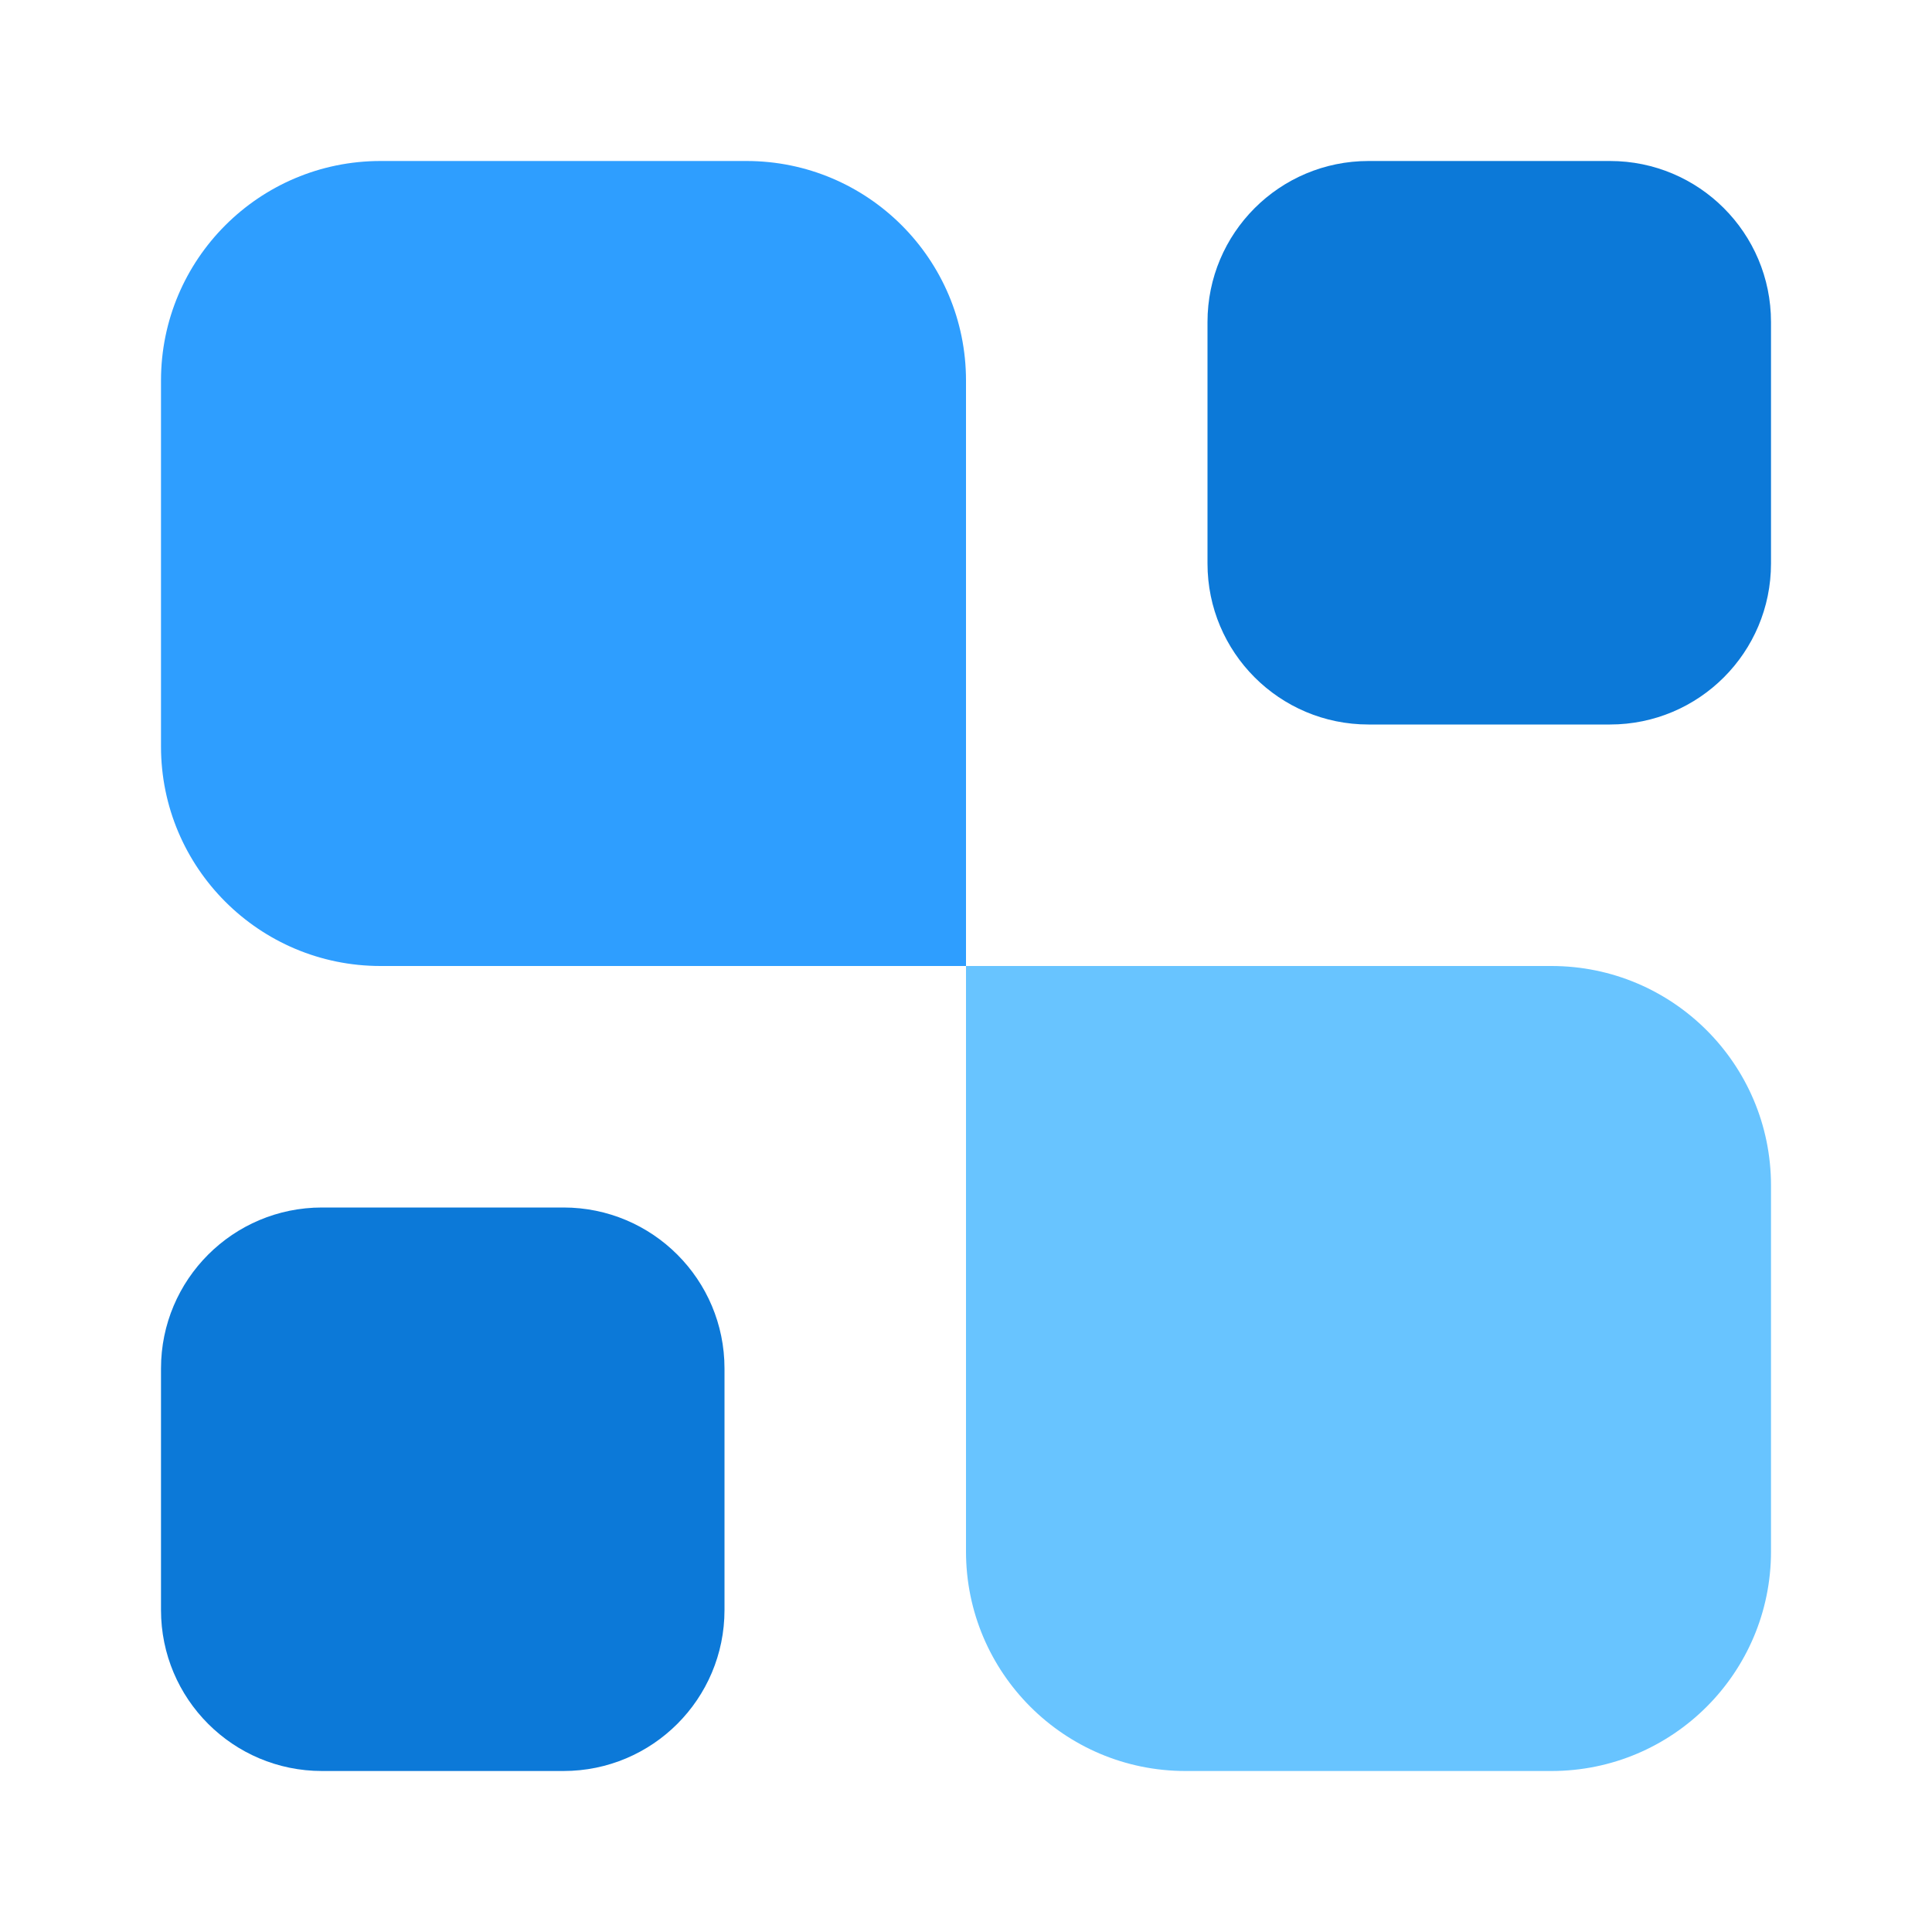
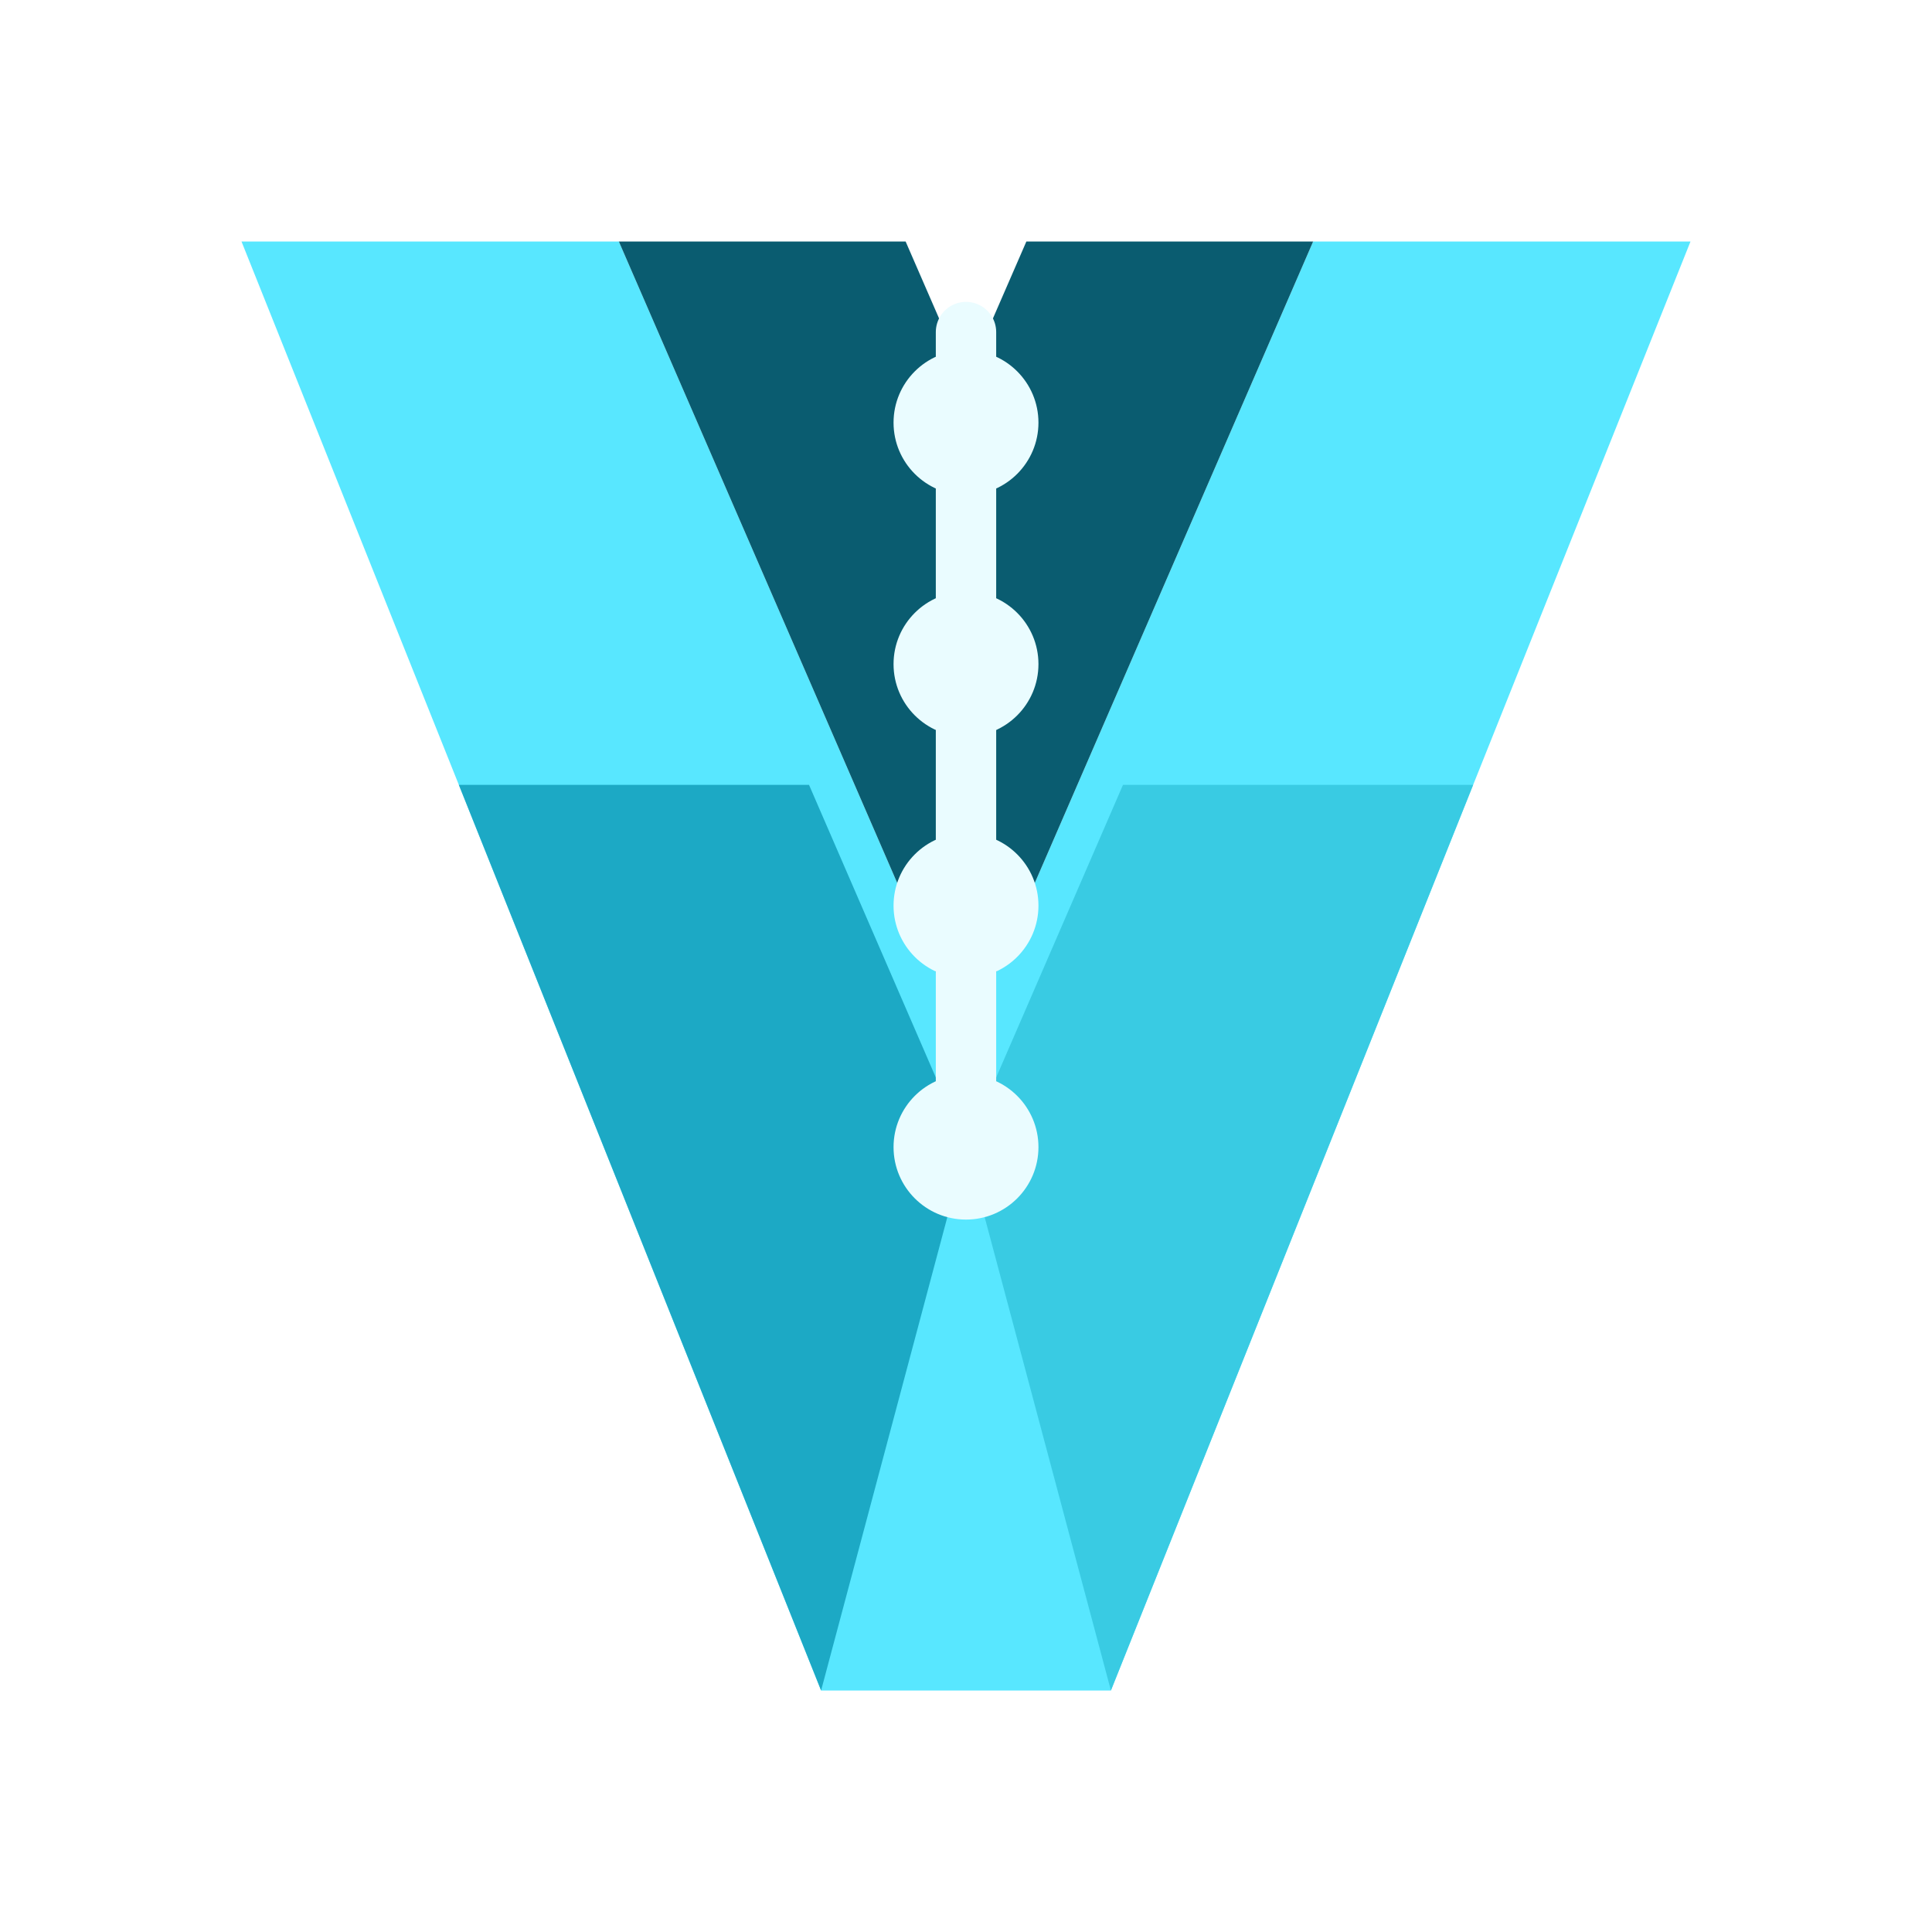
- <svg xmlns="http://www.w3.org/2000/svg" width="24" height="24" viewBox="0 0 24 24" fill="none">
-   <path d="M22 19.273C22 20.779 20.779 22 19.273 22H14.727C13.221 22 12 20.779 12 19.273V12H19.273C20.779 12 22 13.221 22 14.727V19.273Z" fill="#68C4FF" />
-   <path d="M20 2C21.105 2 22 2.895 22 4V7C22 8.105 21.105 9 20 9H17C15.895 9 15 8.105 15 7V4C15 2.895 15.895 2 17 2H20Z" fill="#0C79D8" />
-   <path d="M7 15C8.105 15 9 15.895 9 17V20C9 21.105 8.105 22 7 22H4C2.895 22 2 21.105 2 20V17C2 15.895 2.895 15 4 15H7Z" fill="#0C79D8" />
-   <path d="M12 12H4.727C3.221 12 2 10.779 2 9.273V4.727C2 3.221 3.221 2 4.727 2H9.273C10.779 2 12 3.221 12 4.727V12Z" fill="#2E9EFF" />
+ <svg xmlns="http://www.w3.org/2000/svg" viewBox="0 0 64 64" role="img" aria-labelledby="title">
+   <path d="M8 8h12.5L32 34.5 43.5 8H56L36.8 56h-9.6L8 8Z" fill="#58E7FF" />
+   <path d="M20.5 8H30l2 4.6L34 8h9.5L32 34.5 20.5 8Z" fill="#0A5C70" />
+   <path d="M15.2 26h11.6l5.2 12-4.8 18-12-30Z" fill="#1CA9C5" />
+   <path d="M37.2 26h11.6l-12 30L32 38l5.2-12Z" fill="#39CBE3" />
+   <path d="M32 11v27" stroke="#EAFcff" stroke-width="2" stroke-linecap="round" />
+   <circle cx="32" cy="14" r="2.4" fill="#EAFcff" />
+   <circle cx="32" cy="22" r="2.4" fill="#EAFcff" />
+   <circle cx="32" cy="30" r="2.4" fill="#EAFcff" />
+   <circle cx="32" cy="38" r="2.4" fill="#EAFcff" />
</svg>
